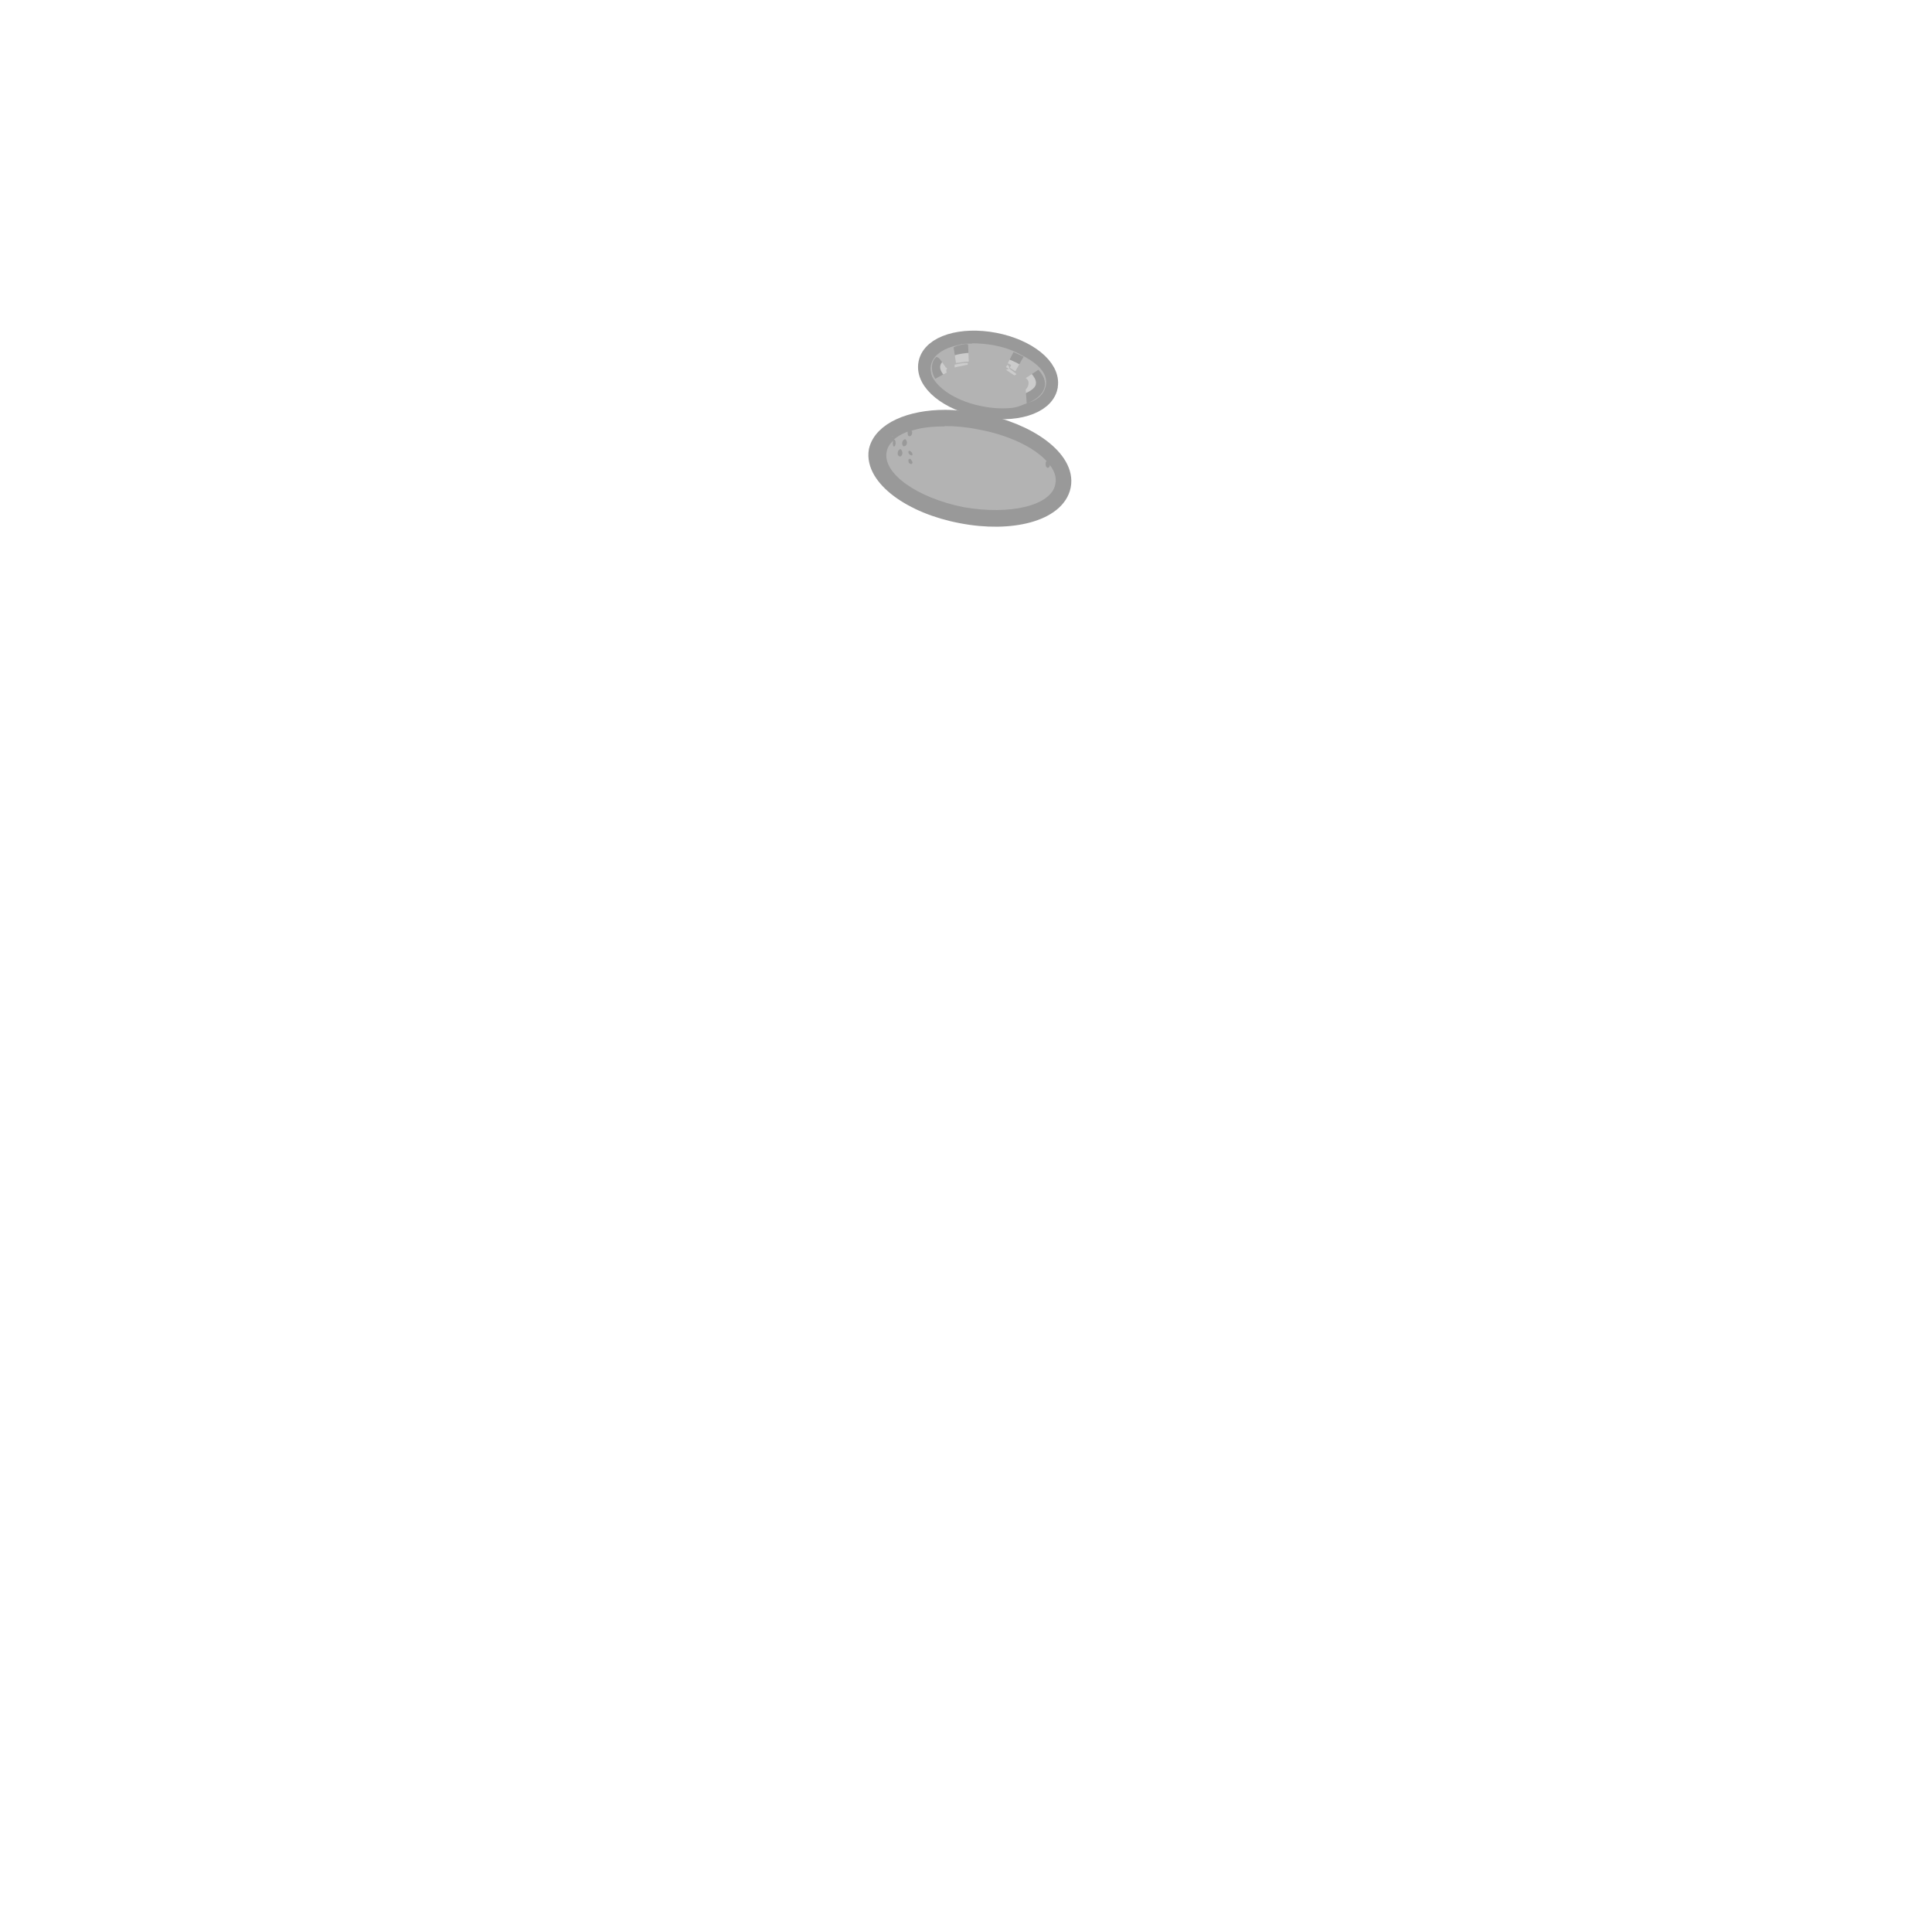
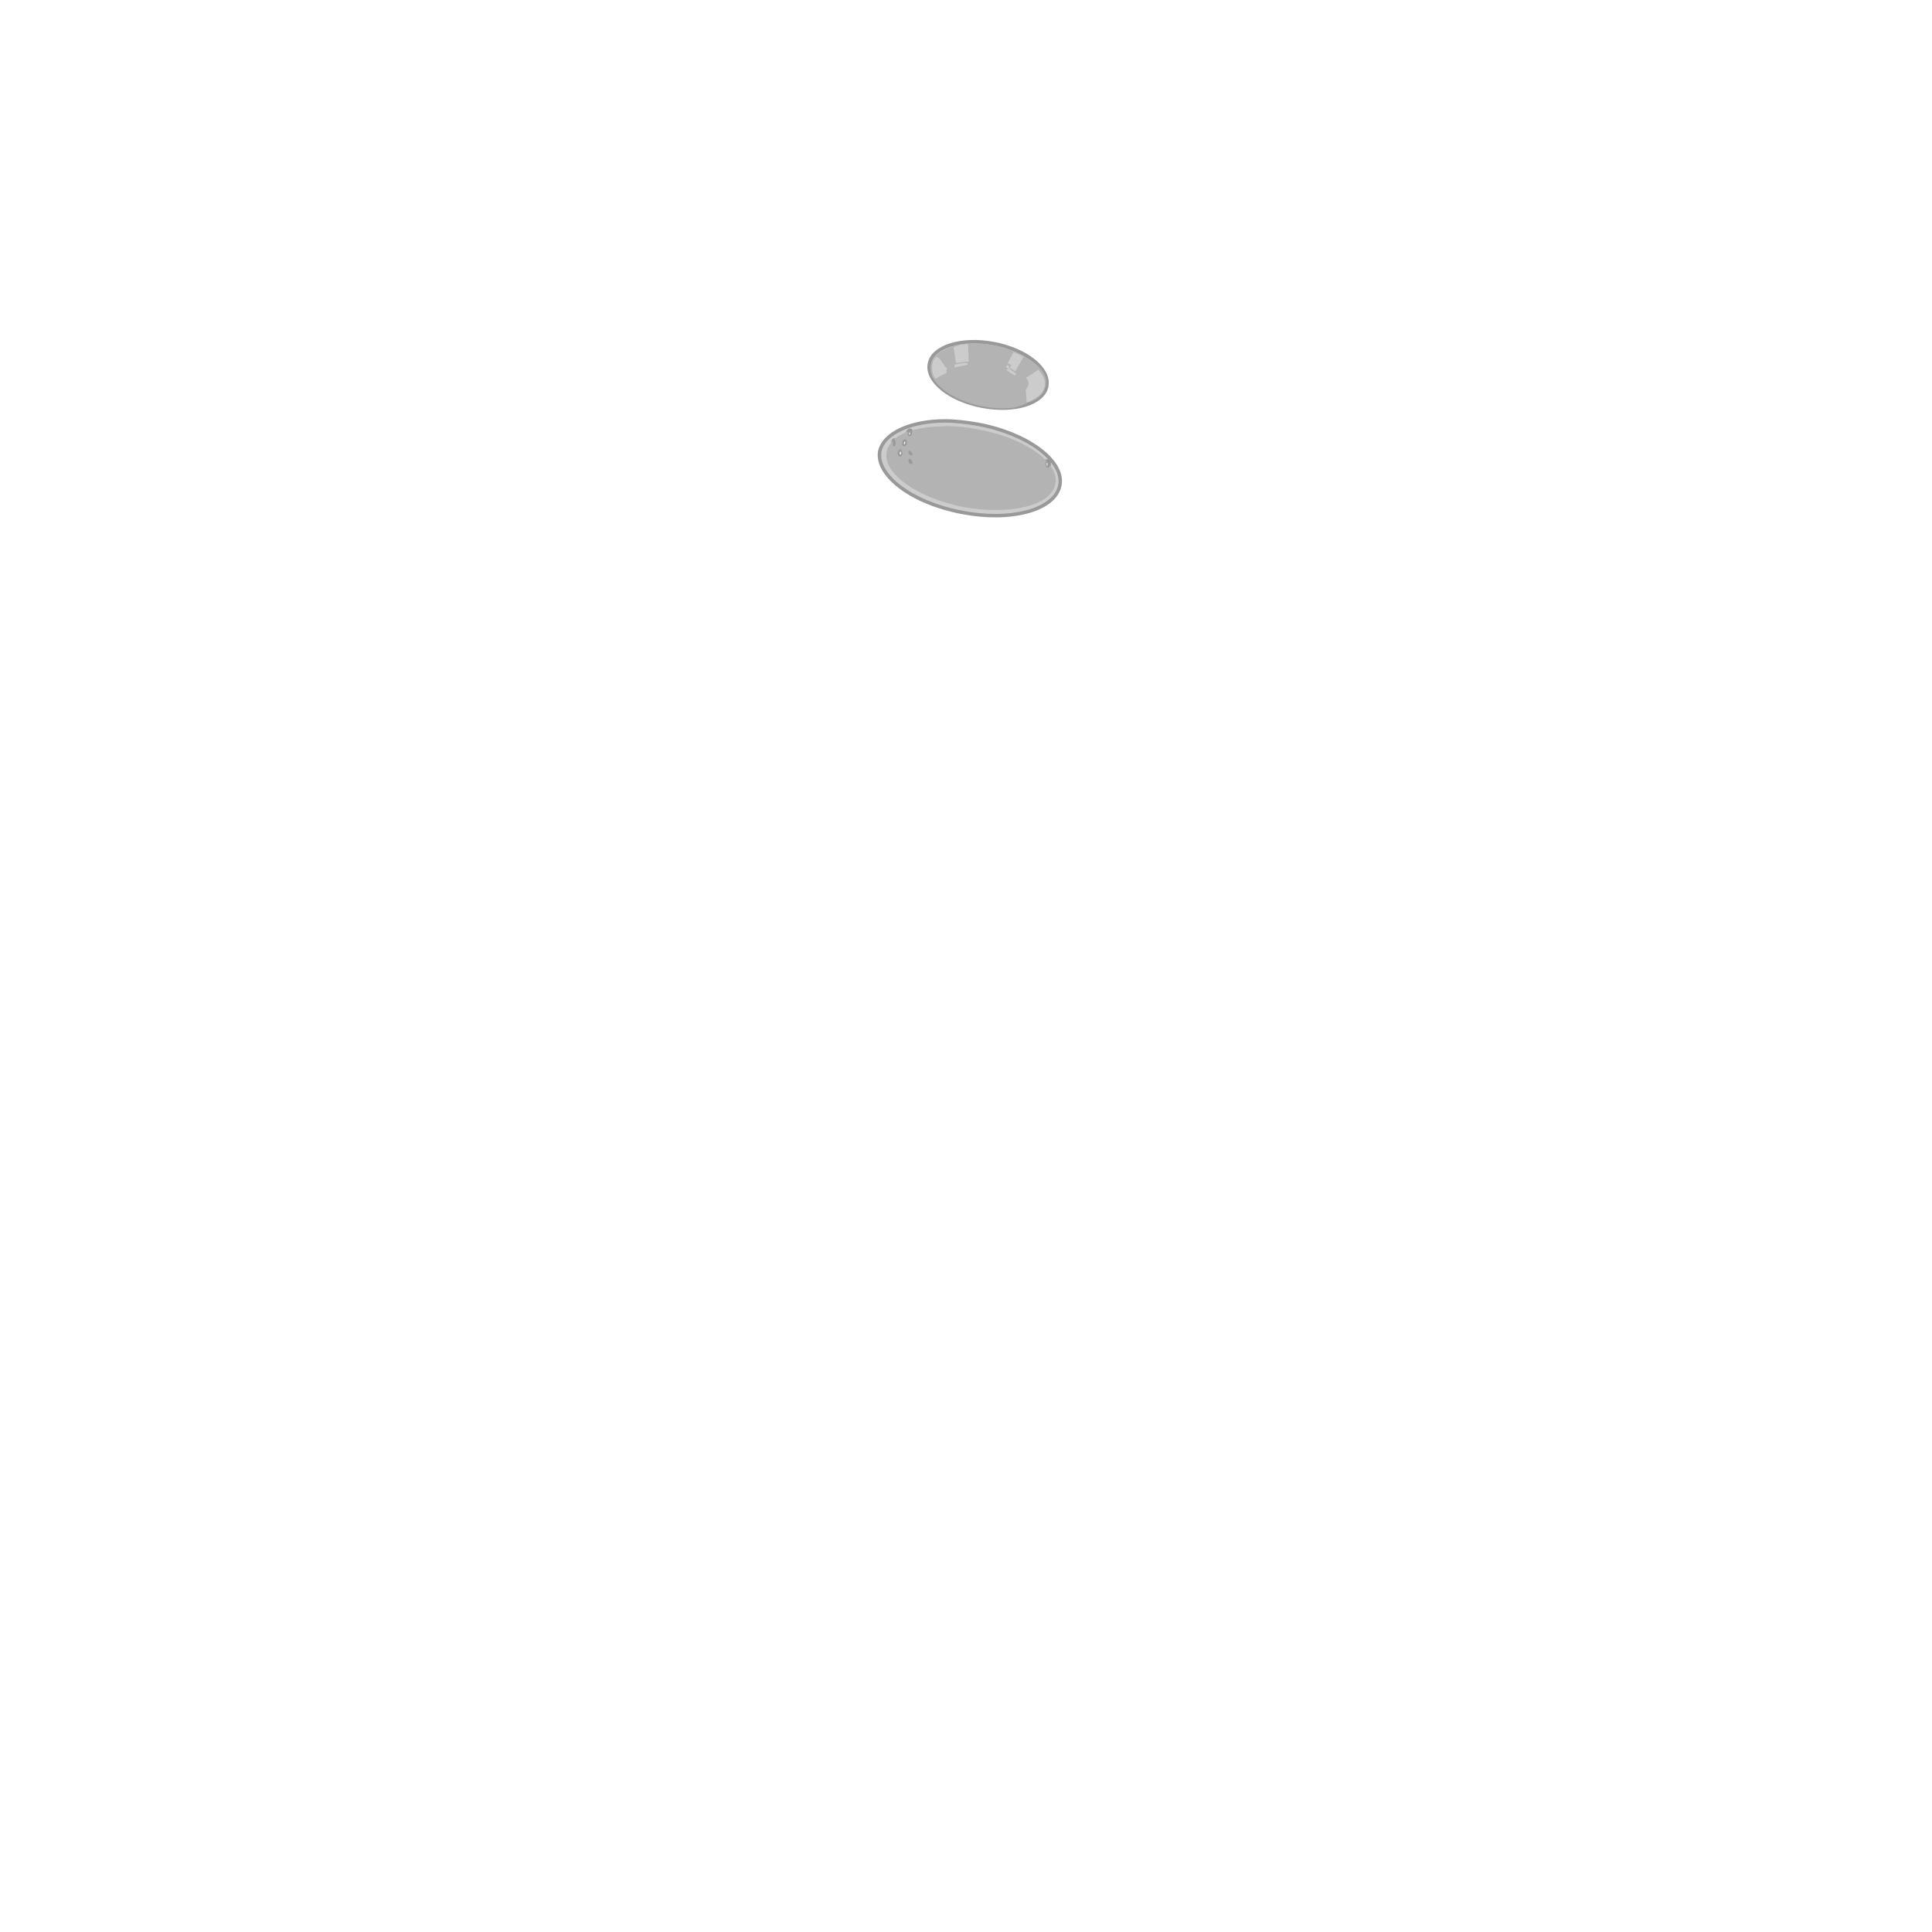
<svg xmlns="http://www.w3.org/2000/svg" id="hat_strainer_2_of_2" width="560" height="560">
  <g id="g5898" style="display:inline;enable-background:new">
    <g id="g5863">
-       <path id="path2987-3-81" d="M303.4 112a17.3 9.2 10.8 1 1-34-6.6 17.3 9.2 10.8 1 1 34 6.5z" style="color:#000000;fill:#cccccc;stroke:#999999;stroke-width:6.412;stroke-linecap:round;stroke-linejoin:miter;stroke-miterlimit:4;stroke-opacity:1;stroke-dasharray:none;stroke-dashoffset:0;marker:none;visibility:visible;display:inline;overflow:visible;enable-background:new" />
+       <path id="path2987-3-81" d="M303.4 112a17.3 9.2 10.8 1 1-34-6.6 17.3 9.2 10.8 1 1 34 6.5z" style="color:#000000;fill:#cccccc;stroke:#999999;stroke-width:1;stroke-linecap:round;stroke-linejoin:miter;stroke-miterlimit:4;stroke-opacity:1;stroke-dasharray:none;stroke-dashoffset:0;marker:none;visibility:visible;display:inline;overflow:visible;enable-background:new" />
      <path id="path3077-4-2" d="M281.8 99.6c-1.5 0-3 0-4 .4-5.7 1.2-9.4 4.4-7.6 9.2 2 3.8 7.6 7.3 14.7 8.6 3 .6 6 .7 8.7.4 2-.3 3-1 4-1.3.3-.2 5-1 5.6-5.5.6-5-6.2-8-8.5-9.2-4-2-9-2.7-13-2.7zm-1.6.2h.4l.2 5c-1 0-2.3.3-3.7.4l-.7-4.5c.8-.5 2.7-1 4-1zm13.5 2.2l3 1.4-2.4 4.2-1.6-1 .4-.8-1-.5 1.7-3.3zm-22.4 1.5c.8 0 1 .5 1.3.8l1.4 2c0 .3.8.3.4.7-.3.5 0 .7 0 1l-3.3 1.8c-1.6-2.5-1-5.3.2-6.2zm9.2 1.7v.5l-3.8.8v-.8c1-.2 2.2-.5 3.8-.5zm11.5.6c.7.3.5 1 .5 1l2 1.5c.3.3-.5.5-.5.5l-2.4-1.6.8-.3-.8-.5.4-.7zm9 1.4c4.2 4.5.7 8.3-3.4 9.7l-.3-4c.7-.6 1.5-2.4 0-3.3l3.8-2.5z" style="color:#000000;fill:#b3b3b3;stroke:none;marker:none;visibility:visible;display:inline;overflow:visible;enable-background:accumulate" />
    </g>
-     <path id="path2987-58-5" d="M274 122c-10 0-17.8 3.5-19 8.8-1.2 7 9.4 15 23.8 17.7 14.4 2.8 27-.7 28.4-7.8 1.4-7-9.2-15-23.6-17.7-3.4-.6-6.7-1-9.7-1zm-10.3 2.7c.3 0 .6.3.6.8s-.3 1-.6 1c-.4.2-.7-.2-.7-.7 0-.5.3-1 .6-1zm-1.4 2.6c.3 0 .5.4.6 1 0 .4-.3 1-.7 1-.3.2-.6 0-.7-.7 0-.6.2-1 .6-1.2zm-3.2.2c.3 0 .5.4.5 1 0 .5-.2 1-.4 1-.2.2-.4-.3-.4-.8 0-.6 0-1 .4-1.2zm1.8 2.6c.3 0 .6.4.7.8.2.5 0 1-.3 1.3-.4.3-.8 0-1-.5 0-.5 0-1 .4-1.3h.2zm2.7.6c.2 0 .4 0 .6.3.3.2.5.6.3 1 0 0-.5 0-.8-.3-.3-.3-.4-.7-.2-1h.2zm0 2.3c.3 0 .5 0 .6.3.4.4.5 1 .3 1-.2.4-.6.2-1-.2 0-.3-.2-.8 0-1h.2zm40 .6c.4 0 .6.7.5 1.2 0 .6-.5 1-.8.7-.3 0-.5-.7-.4-1.2 0-.5.3-.7.6-.7z" style="color:#000000;fill:#cccccc;stroke:#999999;stroke-width:6.412;stroke-linecap:round;stroke-linejoin:miter;stroke-miterlimit:4;stroke-opacity:1;stroke-dasharray:none;stroke-dashoffset:0;marker:none;visibility:visible;display:inline;overflow:visible;enable-background:new" />
+     <path id="path2987-58-5" d="M274 122c-10 0-17.8 3.5-19 8.8-1.2 7 9.4 15 23.8 17.7 14.4 2.8 27-.7 28.4-7.8 1.4-7-9.2-15-23.6-17.7-3.4-.6-6.7-1-9.7-1zm-10.3 2.7c.3 0 .6.3.6.8s-.3 1-.6 1c-.4.2-.7-.2-.7-.7 0-.5.3-1 .6-1zm-1.4 2.6c.3 0 .5.4.6 1 0 .4-.3 1-.7 1-.3.2-.6 0-.7-.7 0-.6.2-1 .6-1.2zm-3.2.2c.3 0 .5.4.5 1 0 .5-.2 1-.4 1-.2.2-.4-.3-.4-.8 0-.6 0-1 .4-1.2zm1.8 2.6c.3 0 .6.4.7.8.2.5 0 1-.3 1.3-.4.3-.8 0-1-.5 0-.5 0-1 .4-1.3h.2zm2.7.6c.2 0 .4 0 .6.3.3.2.5.6.3 1 0 0-.5 0-.8-.3-.3-.3-.4-.7-.2-1h.2zm0 2.3c.3 0 .5 0 .6.3.4.4.5 1 .3 1-.2.4-.6.2-1-.2 0-.3-.2-.8 0-1h.2zm40 .6c.4 0 .6.7.5 1.2 0 .6-.5 1-.8.7-.3 0-.5-.7-.4-1.2 0-.5.3-.7.6-.7z" style="color:#000000;fill:#cccccc;stroke:#999999;stroke-width:1;stroke-linecap:round;stroke-linejoin:miter;stroke-miterlimit:4;stroke-opacity:1;stroke-dasharray:none;stroke-dashoffset:0;marker:none;visibility:visible;display:inline;overflow:visible;enable-background:new" />
    <path id="path2987-7-86" d="M273.6 123.6c-3.6 0-7 .4-9.5 1.3.2 0 .3.2.3.5 0 .5-.3 1-.6 1-.4.2-.7-.2-.7-.7v-.6c-1.6.6-3 1.4-4 2.3.3 0 .5.4.5 1 0 .5-.2 1-.4 1-.2.2-.4-.3-.4-.8s0-1 .2-1c-1 1-1.8 2-2 3.4-1.2 6.2 8.8 13.3 22.3 16 13.6 2.4 25.5-.5 26.6-6.7.4-1.8-.2-3.7-1.6-5.5 0 .6-.5 1-.8.7-.3 0-.5-.7-.4-1.2 0-.3 0-.5.3-.6-3.6-4-11-7.6-19.7-9.2-3.4-.7-6.6-1-9.7-1zm-11.3 3.7c.3 0 .5.4.6 1 0 .4-.3 1-.7 1-.3.2-.6 0-.7-.7 0-.6.2-1 .6-1.2zm-1.5 2.8c.3 0 .6.4.7.8.2.5 0 1-.3 1.3-.4.3-.8 0-1-.5 0-.5 0-1 .4-1.3h.2zm2.7.6c.2 0 .4 0 .6.3.3.2.5.6.3 1 0 0-.5 0-.8-.3-.3-.3-.4-.7-.2-1h.2zm0 2.3c.3 0 .5 0 .6.3.4.4.5 1 .3 1-.2.4-.6.2-1-.2 0-.3-.2-.8 0-1h.2z" style="color:#000000;fill:#b3b3b3;stroke:none;marker:none;visibility:visible;display:inline;overflow:visible;enable-background:new" />
  </g>
</svg>
